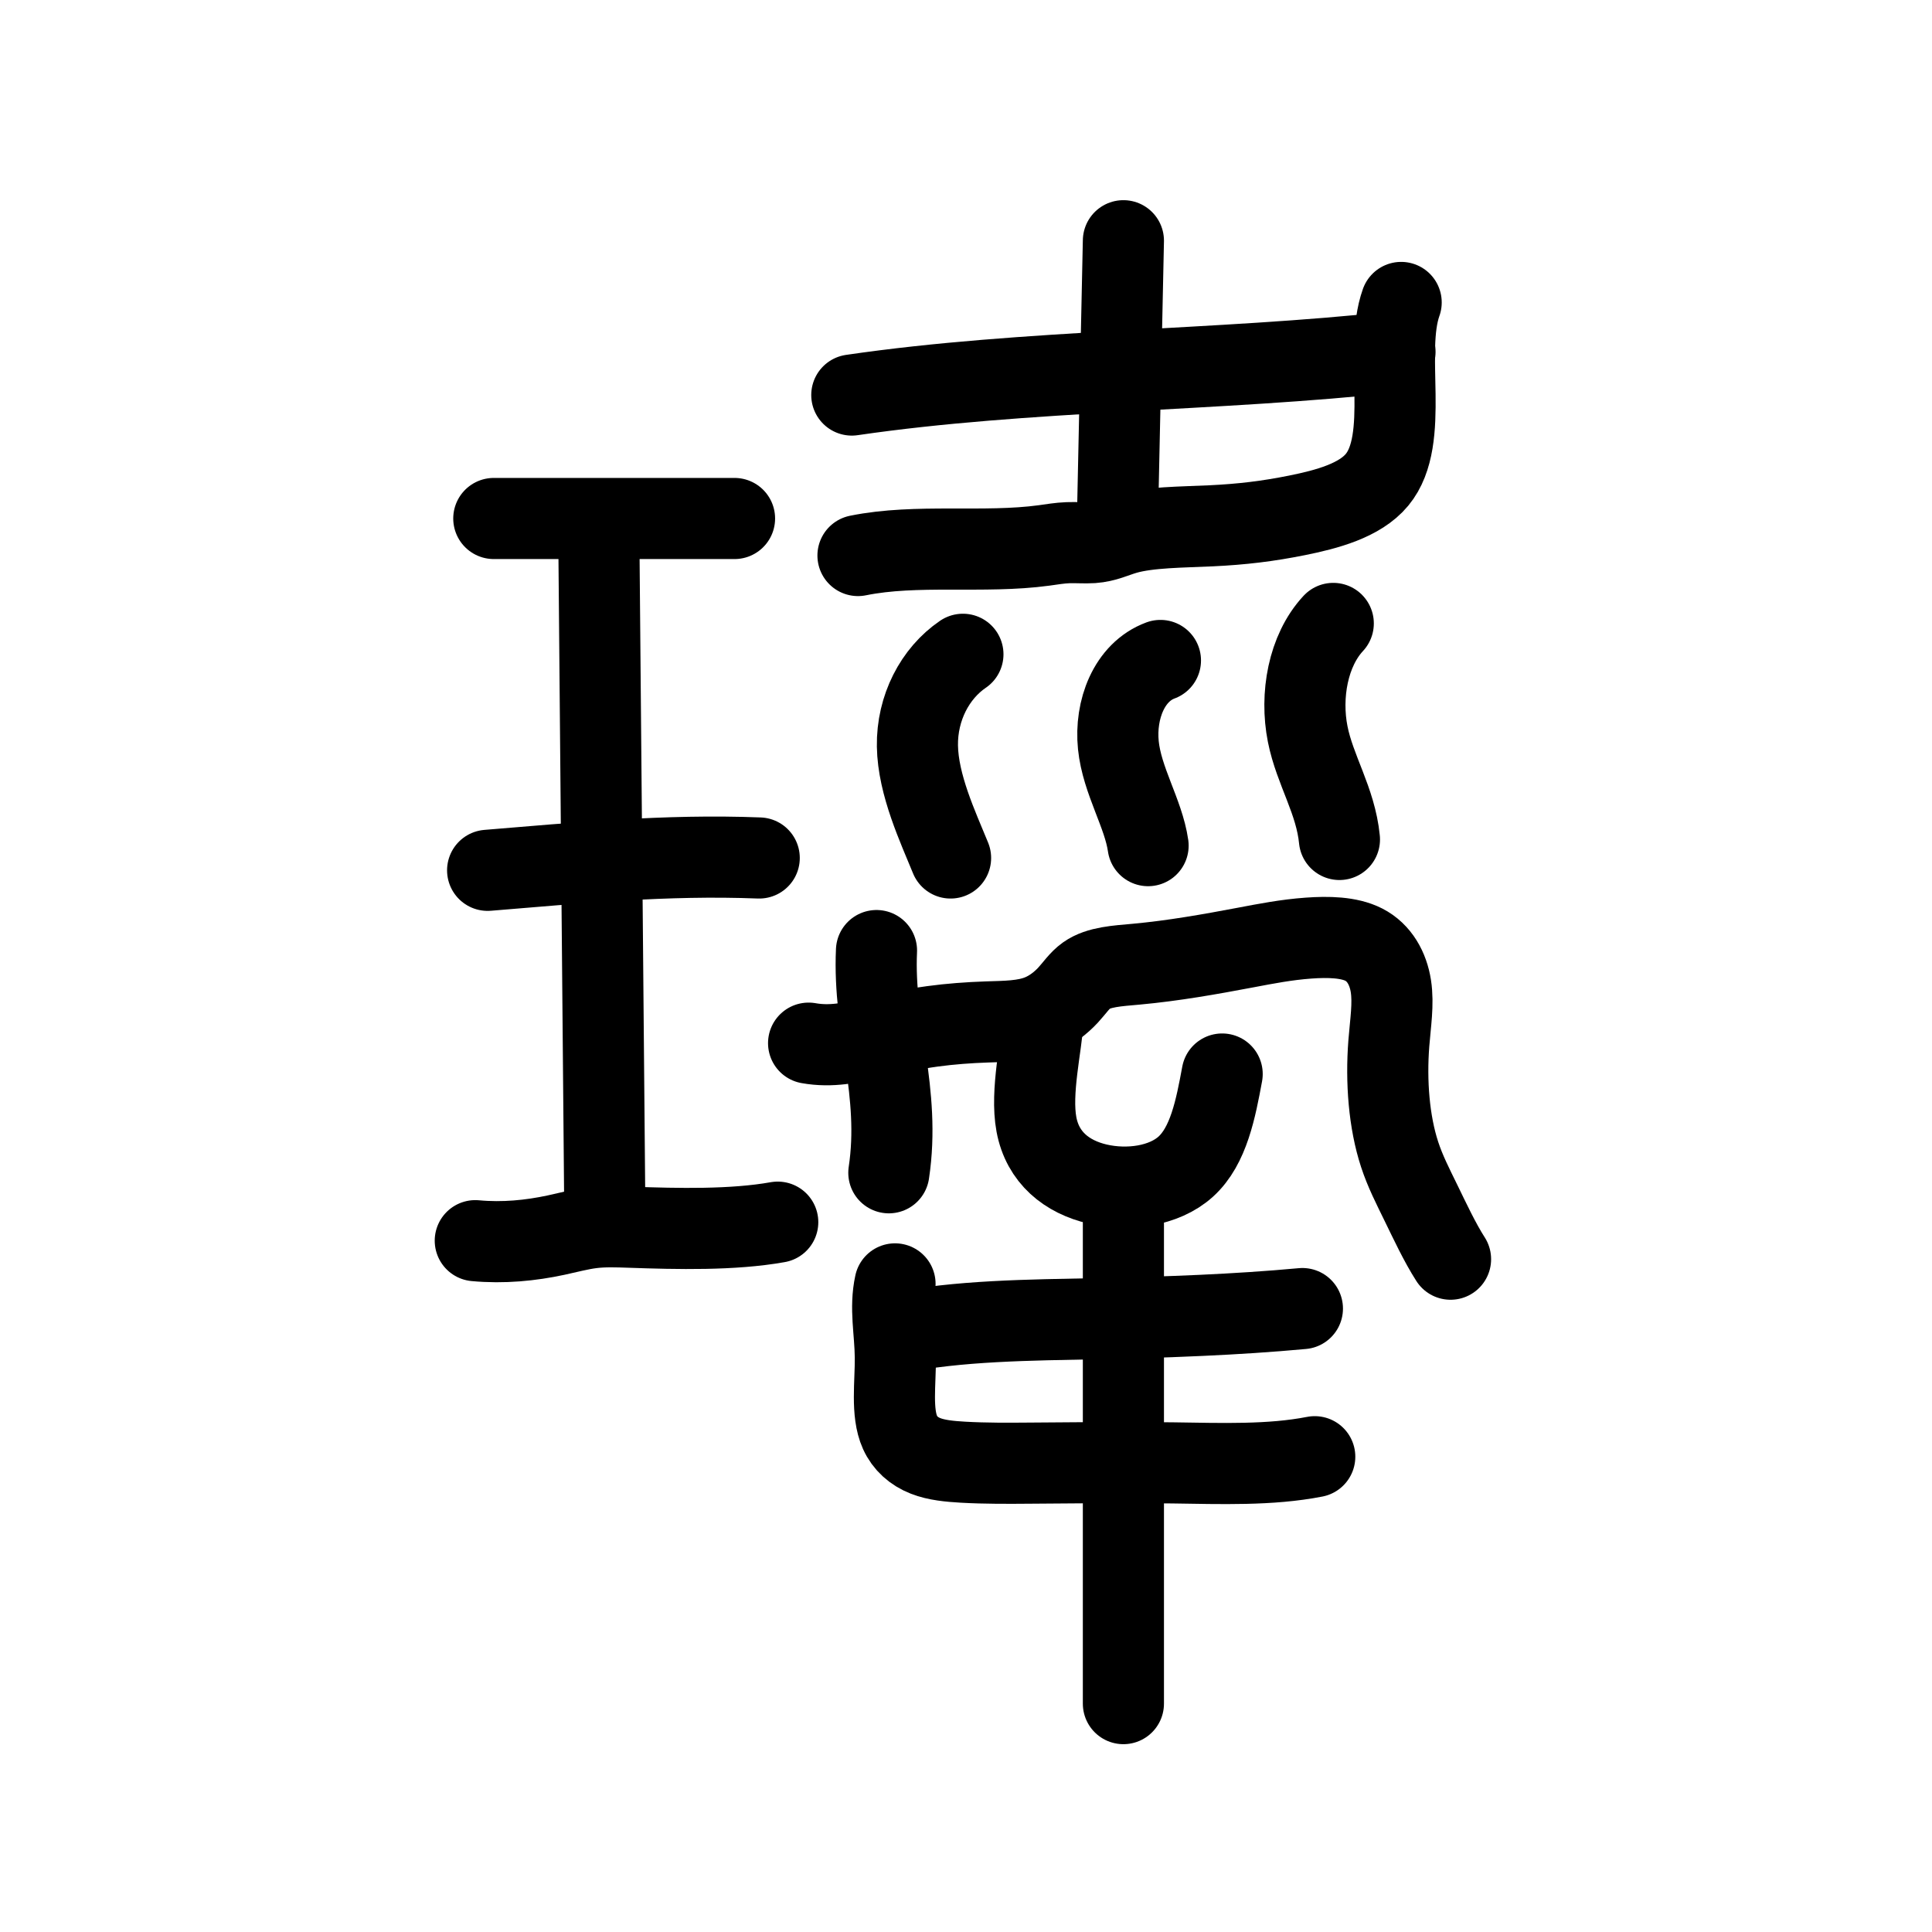
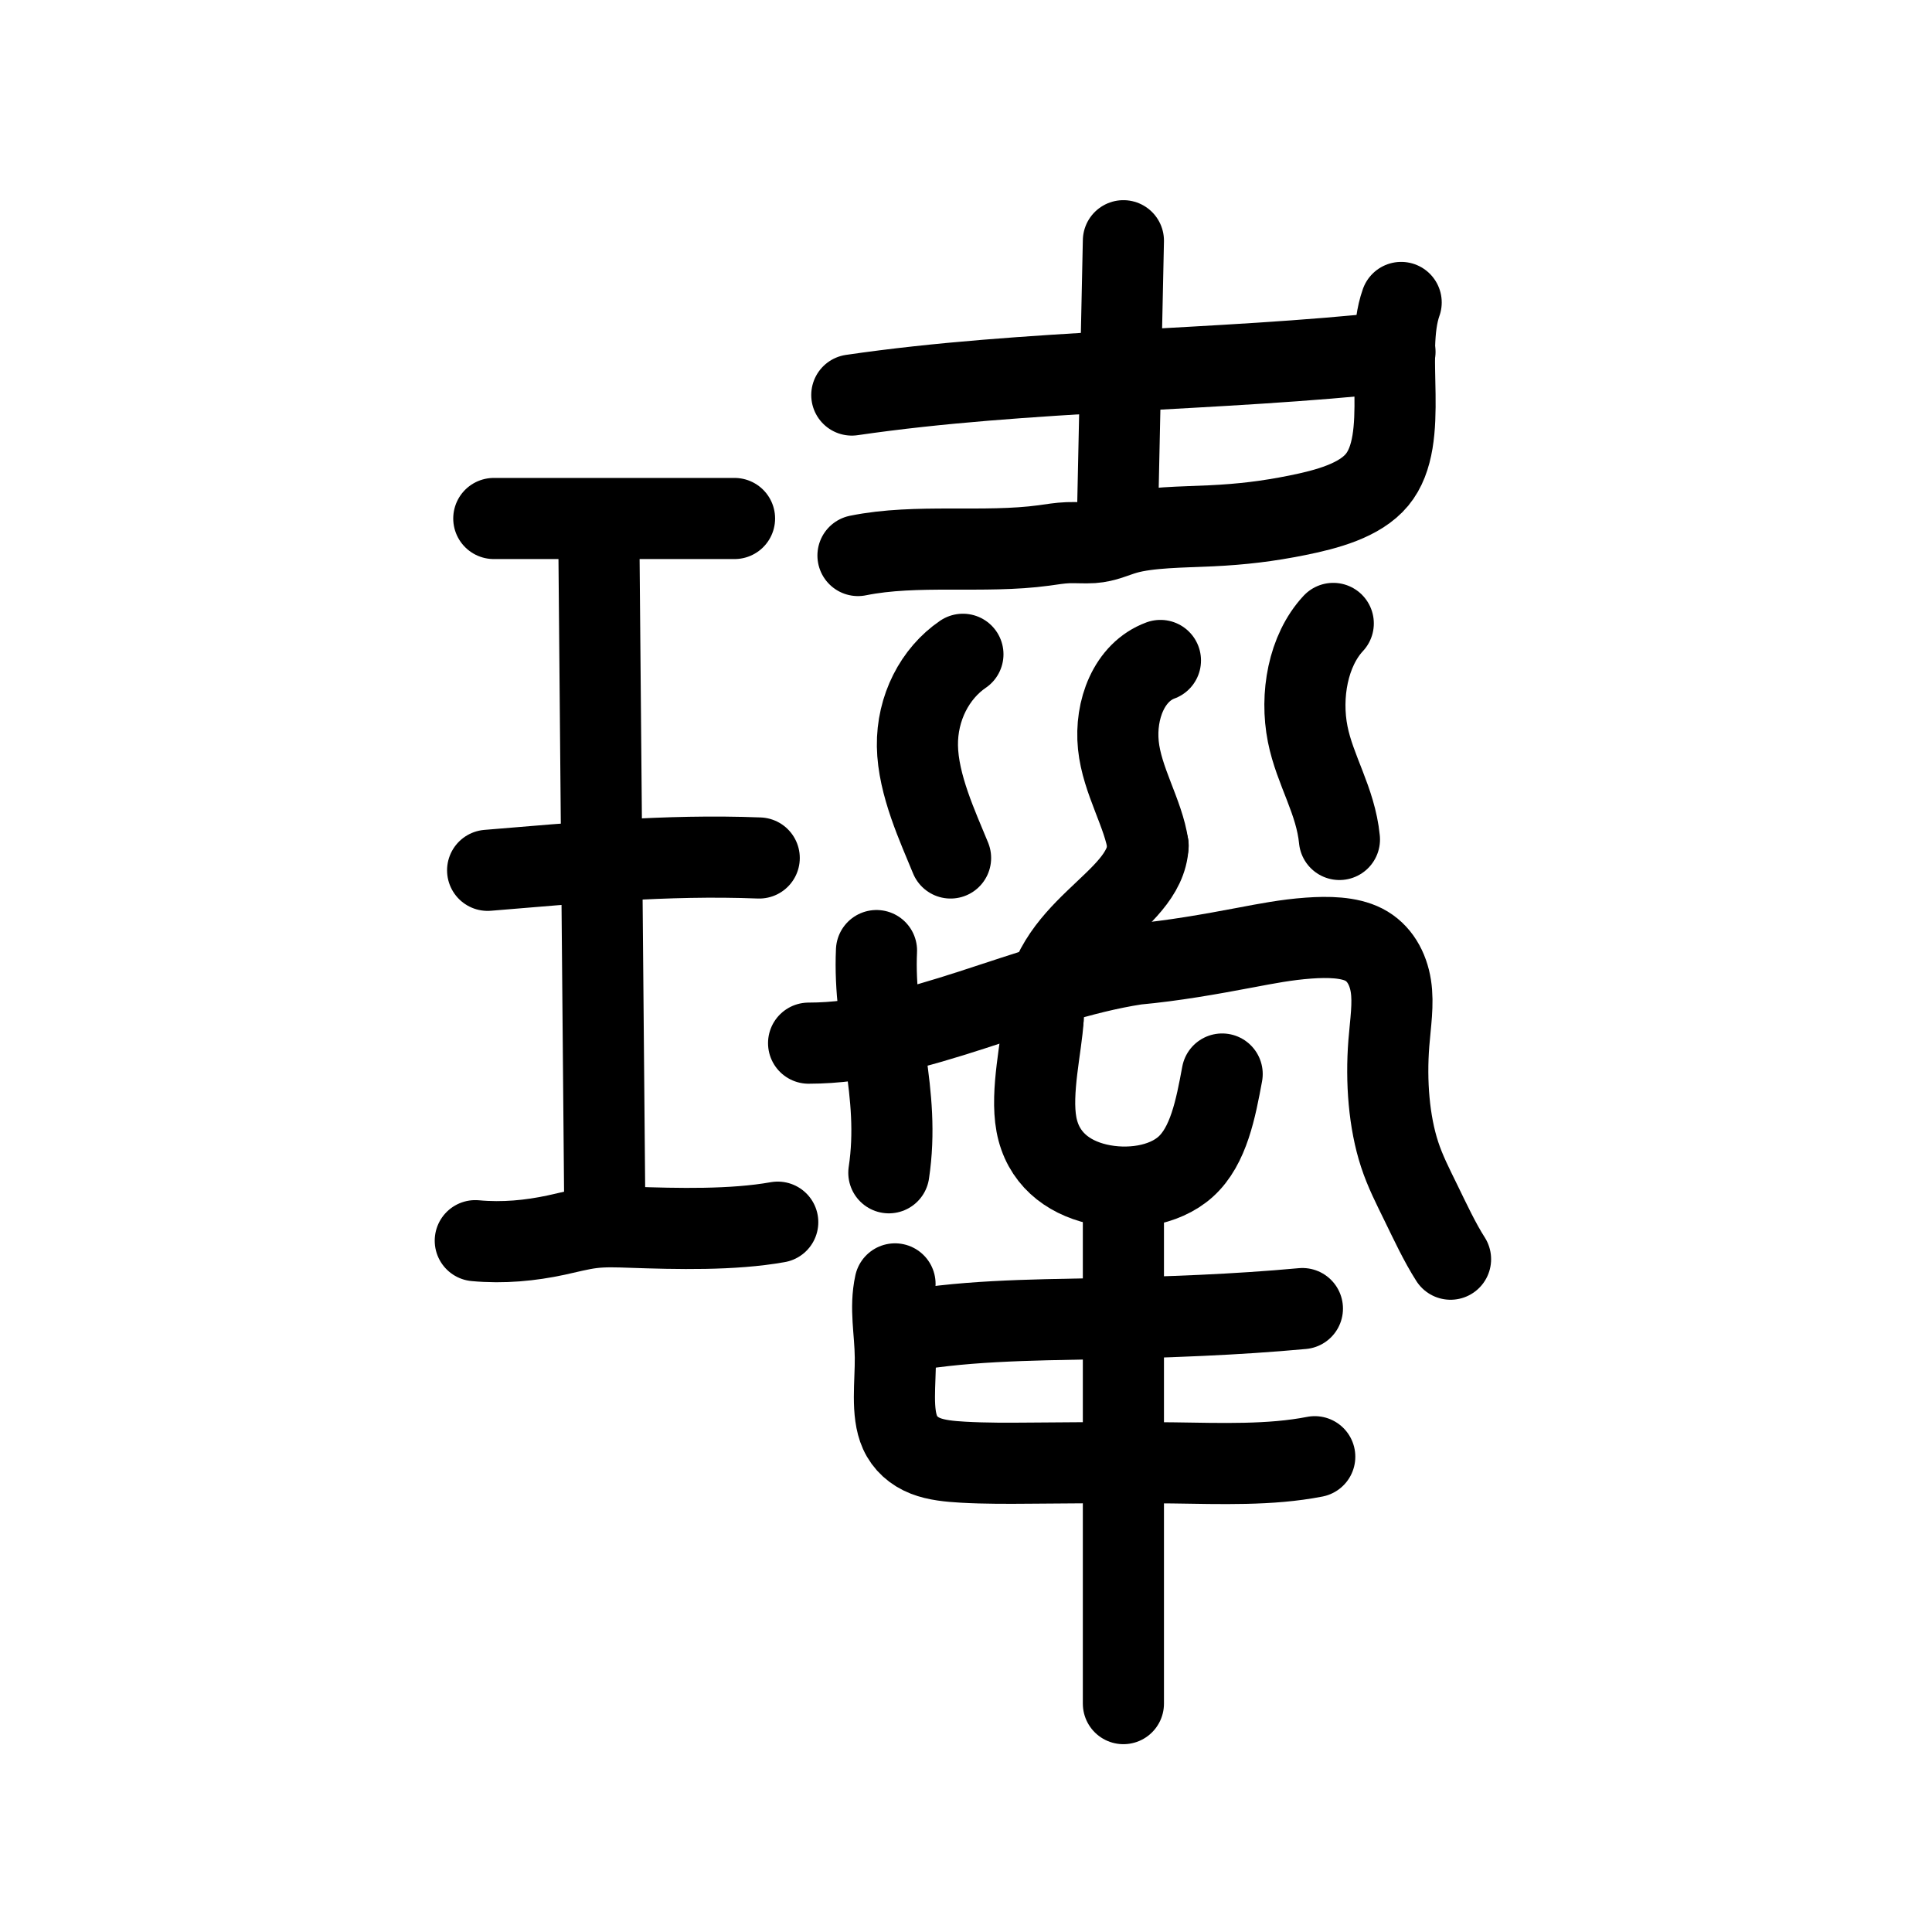
<svg xmlns="http://www.w3.org/2000/svg" viewBox="0 0 1024 1024">
  <g fill="none" stroke="black" stroke-width="43" stroke-linecap="round" stroke-linejoin="round">
    <path id="stroke-1" d="M 317.342,278.083 L 320.613,647.77" />
    <path id="stroke-2" d="M 474.377,706.658 C 508.269,699.863 545.202,699.674 582.033,698.909 C 618.67,698.149 655.208,696.819 690.3,693.572" />
    <path id="stroke-3" d="M 552.895,539.808 C 552.149,554.104 546.098,578.618 549.335,595.969 C 552.616,613.561 565.445,623.79 581.742,627.575 C 597.657,631.271 616.88,628.824 628.468,618.345 C 640.613,607.362 644.373,587.559 647.77,569.252" />
    <path id="stroke-4" d="M 592.153,281.355 L 595.425,127.591" />
    <path id="stroke-5" d="M 595.425,631.412 L 595.425,902.952" />
    <path id="stroke-6" d="M 739.374,186.479 C 645.501,196.746 544.021,195.851 451.476,209.38" />
    <path id="stroke-7" d="M 251.911,657.585 C 266.758,658.977 281.265,657.523 294.742,654.631 C 301.186,653.249 307.395,651.537 313.653,650.771 C 320.315,649.954 327.033,650.21 334.059,650.453 C 359.18,651.322 388.239,652.04 412.217,647.77" />
    <path id="stroke-8" d="M 258.454,461.291 C 305.735,457.416 352.718,452.82 402.403,454.748" />
    <path id="stroke-9" d="M 261.725,274.812 L 389.316,274.812" />
-     <path id="stroke-10" d="M 428.575,552.895 C 440.716,555.064 451.219,552.603 461.606,550.256 C 472.405,547.815 483.076,545.497 494.315,543.972 C 503.656,542.705 513.389,541.985 522.986,541.657 C 533.025,541.314 542.917,541.399 551.457,537.891 C 557.121,535.566 562.191,531.661 566.14,527.378 C 569.565,523.663 572.147,519.664 575.87,517.024 C 582.344,512.433 592.267,511.949 602.132,511.048 C 621.861,509.246 641.355,505.777 660.236,502.207 C 671.095,500.154 681.75,498.067 693.565,497.212 C 703.836,496.468 714.984,496.656 722.856,500.685 C 731.074,504.892 735.723,513.286 737.189,522.645 C 738.655,532.003 736.939,542.325 736.113,552.942 C 734.53,573.282 736.212,594.707 741.826,611.848 C 744.756,620.795 748.757,628.575 753.058,637.386 C 757.904,647.311 763.131,658.544 768.818,667.399" />
+     <path id="stroke-10" d="M 428.575,552.895 C 486.0,552.895 544.0,520.0 602.132,511.048 C 621.861,509.246 641.355,505.777 660.236,502.207 C 671.095,500.154 681.75,498.067 693.565,497.212 C 703.836,496.468 714.984,496.656 722.856,500.685 C 731.074,504.892 735.723,513.286 737.189,522.645 C 738.655,532.003 736.939,542.325 736.113,552.942 C 734.53,573.282 736.212,594.707 741.826,611.848 C 744.756,620.795 748.757,628.575 753.058,637.386 C 757.904,647.311 763.131,658.544 768.818,667.399" />
    <path id="stroke-11" d="M 454.748,294.441 C 485.867,288.108 521.447,293.431 553.394,289.091 C 557.539,288.527 561.623,287.802 566.011,287.639 C 570.398,287.476 575.09,287.875 579.048,287.603 C 585.974,287.126 590.654,284.59 596.618,282.888 C 608.898,279.383 626.617,279.417 641.947,278.689 C 658.34,277.91 672.001,276.259 687.464,273.15 C 703.17,269.993 720.736,265.33 729.853,254.31 C 747.704,232.733 733.16,186.78 742.645,160.307" />
    <path id="stroke-12" d="M 464.562,503.821 C 462.684,544.761 477.545,578.768 471.105,621.597" />
    <path id="stroke-13" d="M 474.377,680.486 C 471.562,693.398 474.408,705.311 474.548,719.389 C 474.684,733.012 472.286,748.662 477.029,759.199 C 479.639,764.995 484.408,769.244 490.575,771.663 C 496.368,773.936 503.394,774.594 510.409,774.992 C 522.44,775.674 534.44,775.591 546.412,775.492 C 571.446,775.286 596.361,775.015 621.584,775.36 C 647.262,775.712 673.258,776.704 696.843,772.09" />
    <path id="stroke-14" d="M 503.821,454.748 C 497.2,438.504 486.565,415.988 486.252,395.395 C 485.945,375.207 495.559,356.868 510.364,346.786" />
    <path id="stroke-15" d="M 608.511,448.204 C 606.102,431.218 594.66,413.732 592.753,394.971 C 590.846,376.211 598.474,356.178 615.054,350.058" />
    <path id="stroke-16" d="M 706.658,330.428 C 693.268,344.822 689.049,368.653 693.105,389.094 C 696.896,408.199 707.917,424.342 709.93,444.933" />
+     <path id="THX-middle-mark-to-lower-stem" d="M 608.511,448.204 C 607,479 554,492 552.895,539.808" />
  </g>
</svg>
